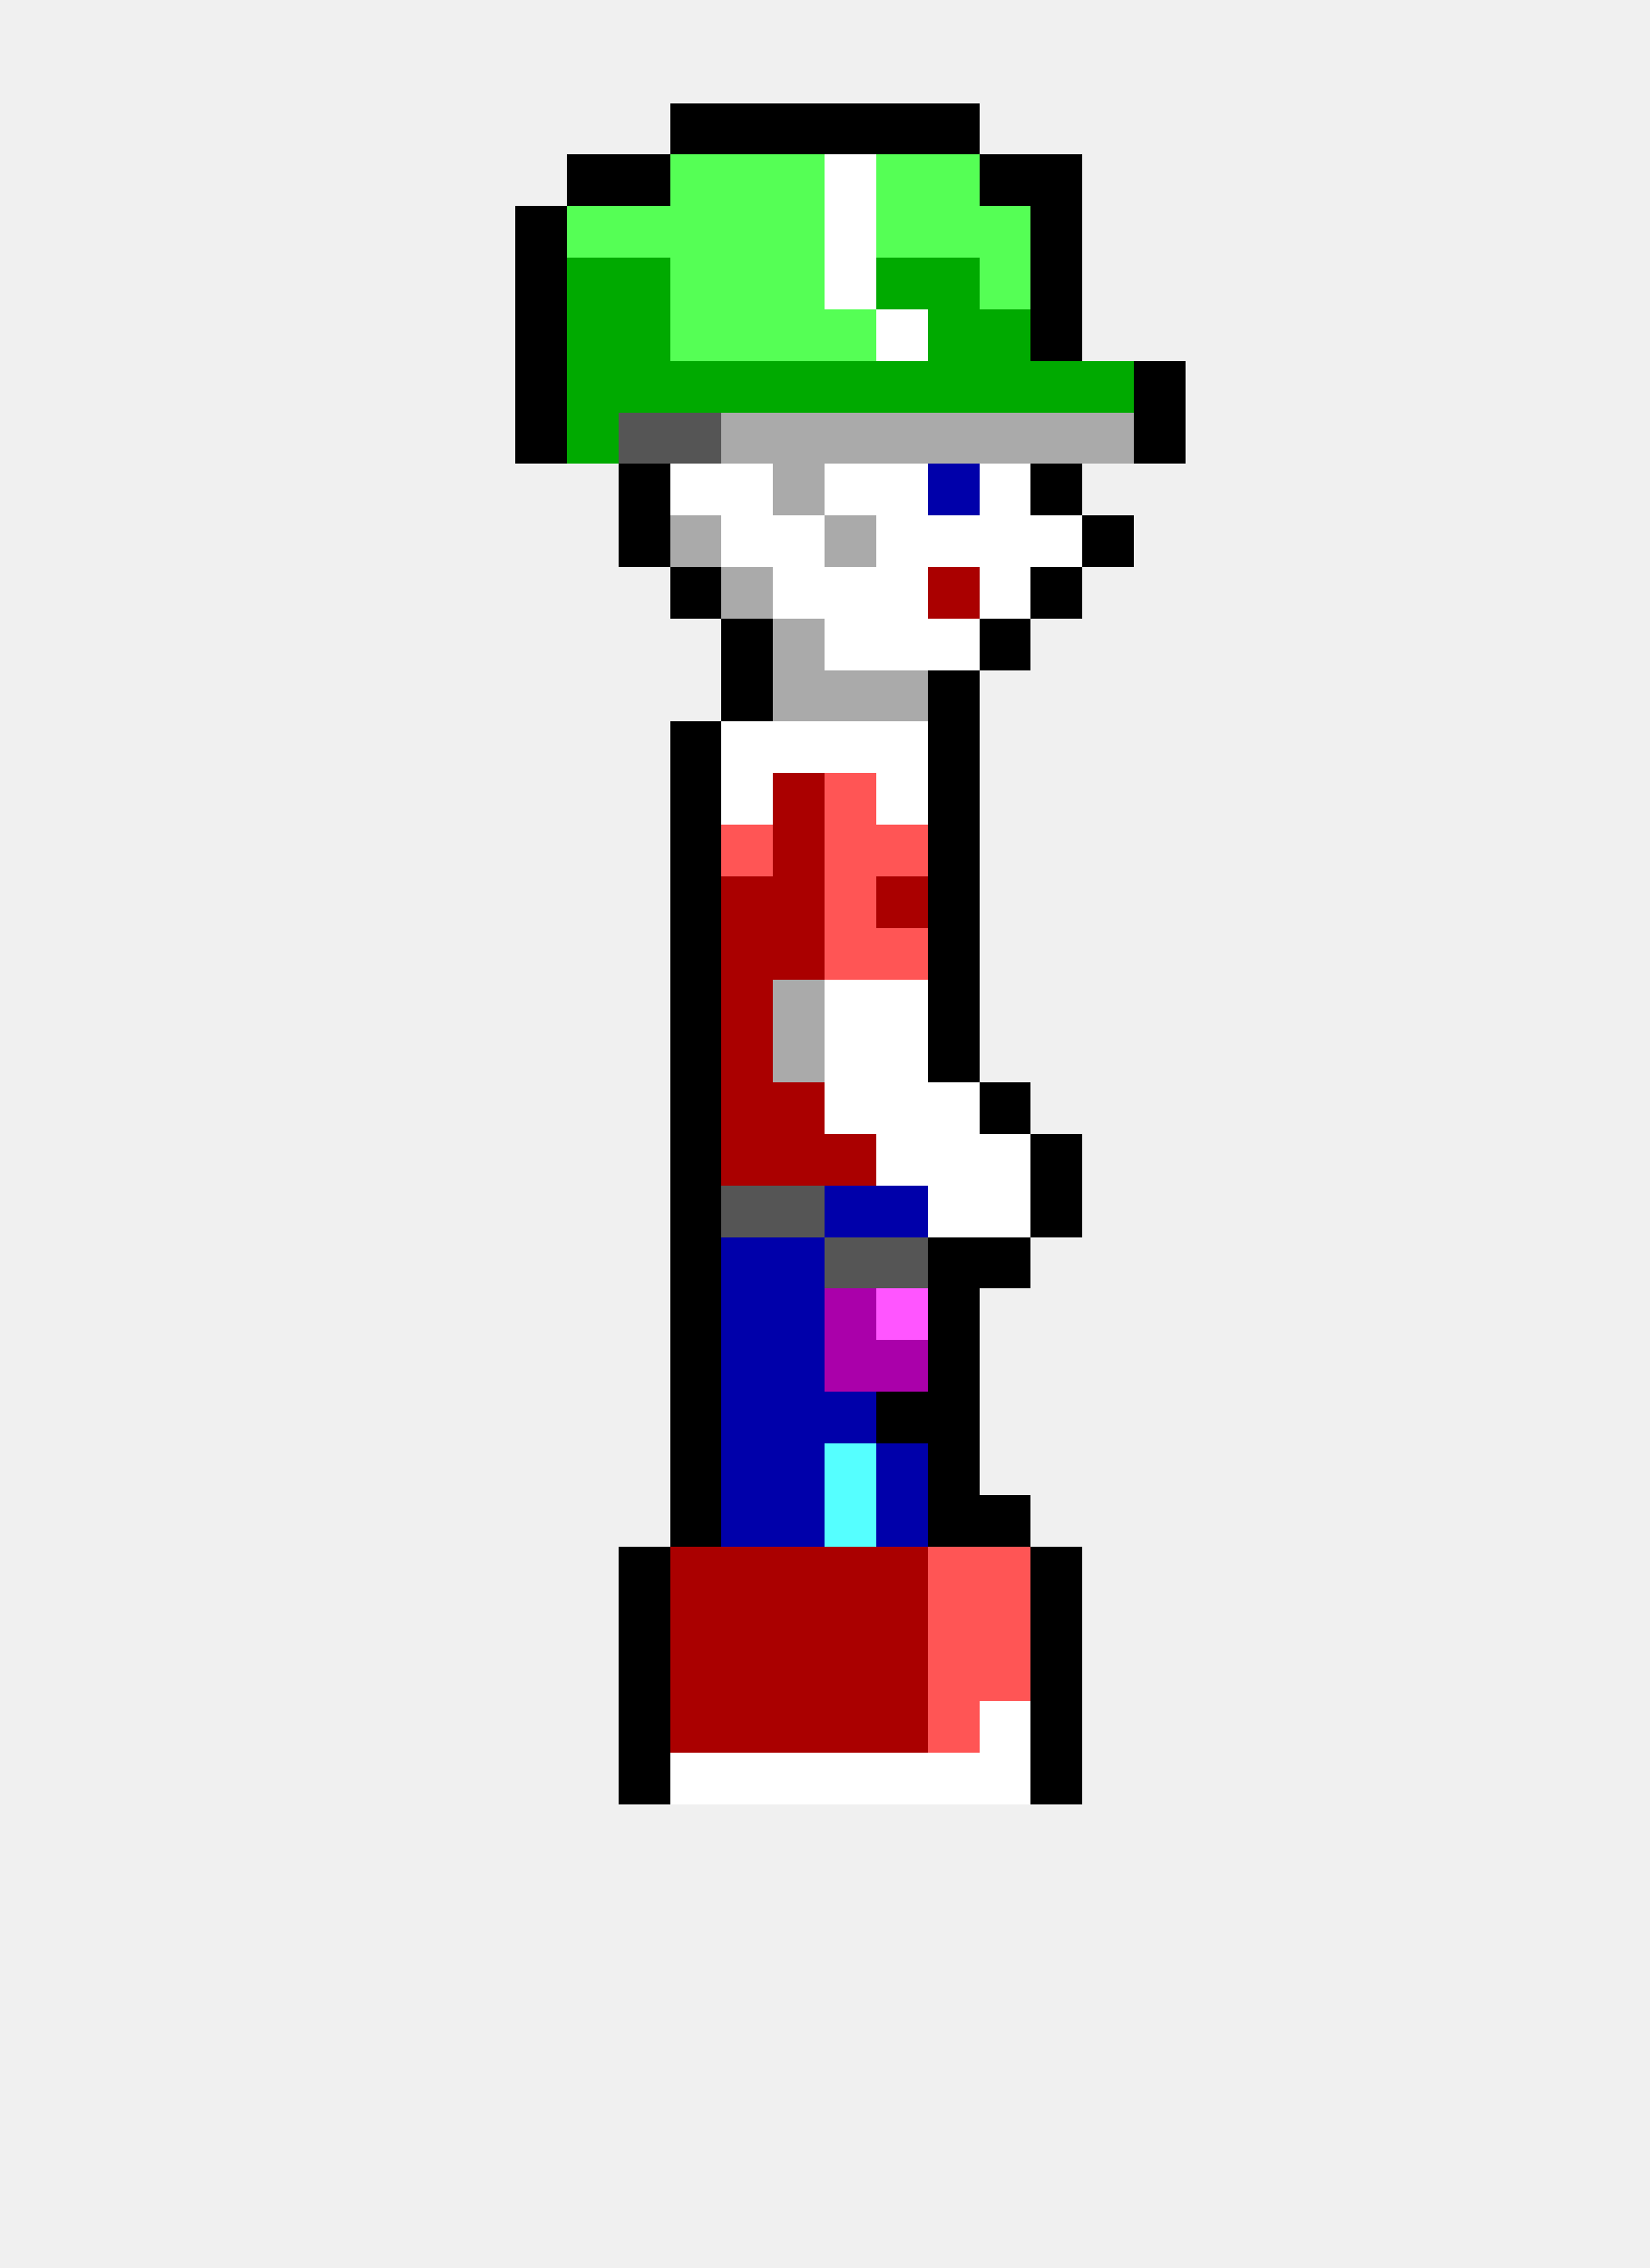
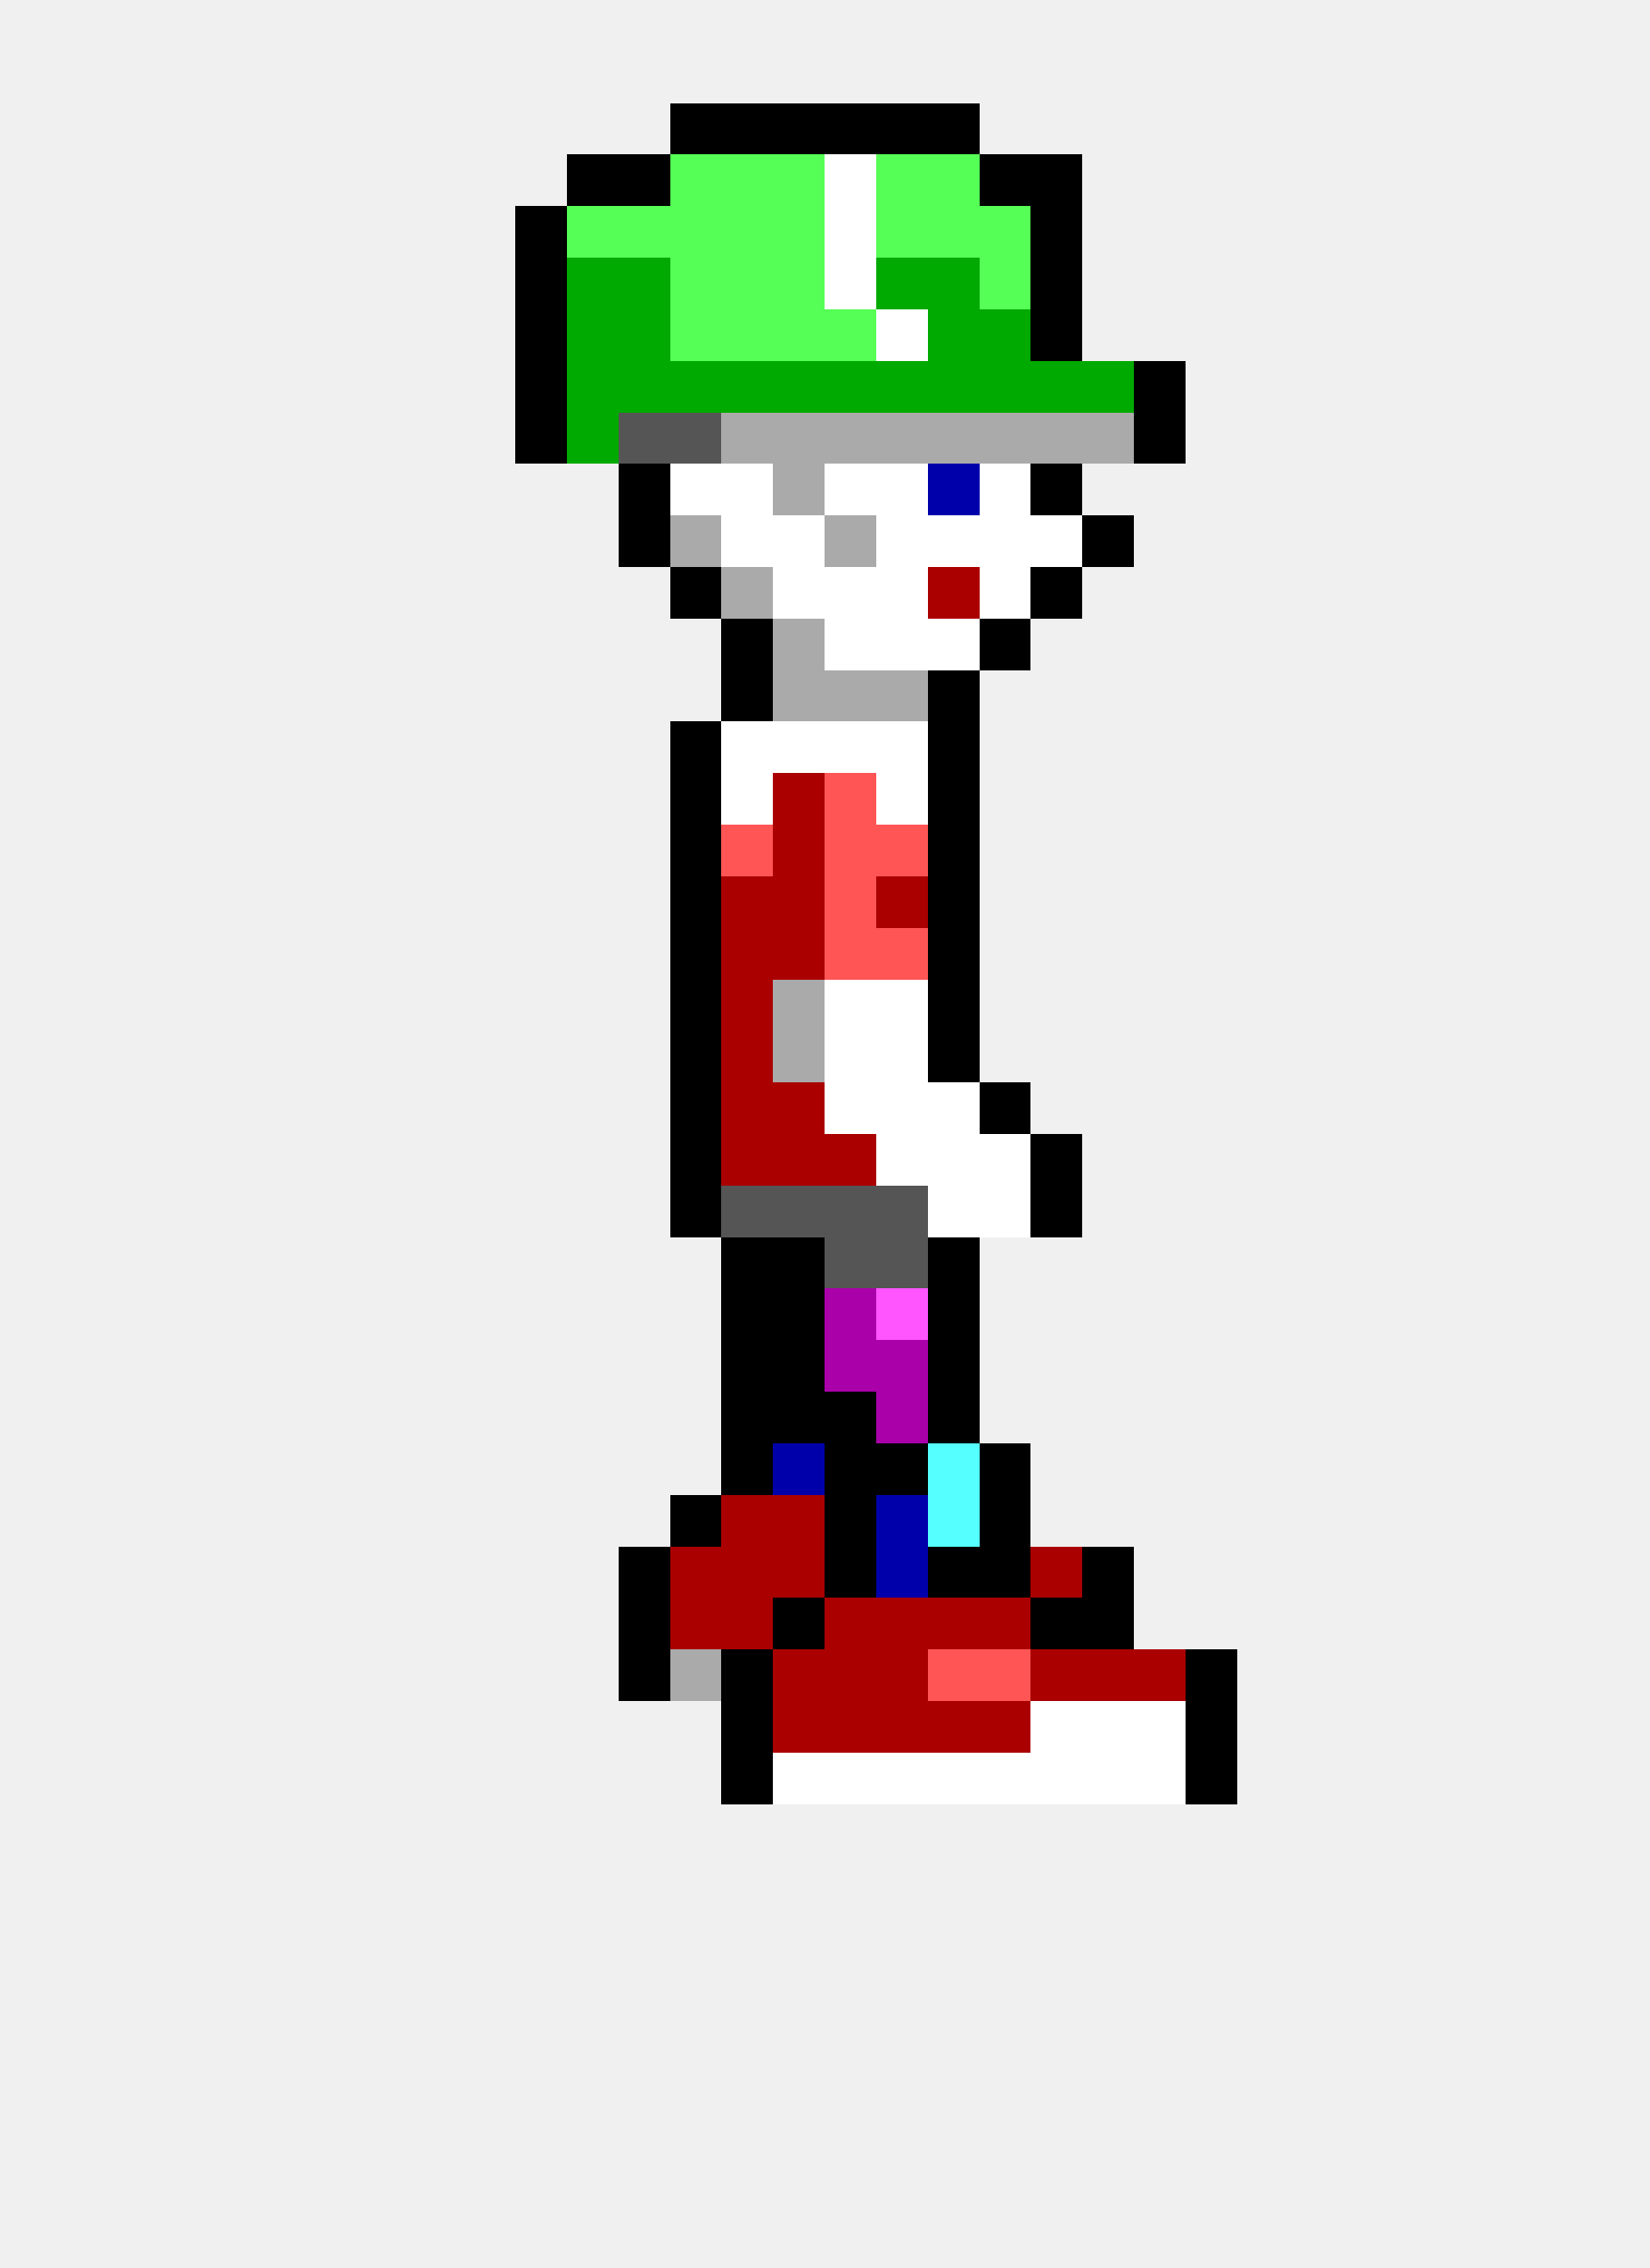
<svg xmlns="http://www.w3.org/2000/svg" width="32" height="44" viewBox="0 0 32 44" shape-rendering="crispEdges">
  <rect x="13" y="2" width="1" height="1" fill="#000000" />
  <rect x="14" y="2" width="1" height="1" fill="#000000" />
  <rect x="15" y="2" width="1" height="1" fill="#000000" />
  <rect x="16" y="2" width="1" height="1" fill="#000000" />
  <rect x="17" y="2" width="1" height="1" fill="#000000" />
  <rect x="18" y="2" width="1" height="1" fill="#000000" />
  <rect x="11" y="3" width="1" height="1" fill="#000000" />
  <rect x="12" y="3" width="1" height="1" fill="#000000" />
  <rect x="13" y="3" width="1" height="1" fill="#55ff55" />
  <rect x="14" y="3" width="1" height="1" fill="#55ff55" />
  <rect x="15" y="3" width="1" height="1" fill="#55ff55" />
  <rect x="16" y="3" width="1" height="1" fill="#ffffff" />
  <rect x="17" y="3" width="1" height="1" fill="#55ff55" />
  <rect x="18" y="3" width="1" height="1" fill="#55ff55" />
  <rect x="19" y="3" width="1" height="1" fill="#000000" />
  <rect x="20" y="3" width="1" height="1" fill="#000000" />
  <rect x="10" y="4" width="1" height="1" fill="#000000" />
  <rect x="11" y="4" width="1" height="1" fill="#55ff55" />
  <rect x="12" y="4" width="1" height="1" fill="#55ff55" />
  <rect x="13" y="4" width="1" height="1" fill="#55ff55" />
  <rect x="14" y="4" width="1" height="1" fill="#55ff55" />
  <rect x="15" y="4" width="1" height="1" fill="#55ff55" />
  <rect x="16" y="4" width="1" height="1" fill="#ffffff" />
  <rect x="17" y="4" width="1" height="1" fill="#55ff55" />
  <rect x="18" y="4" width="1" height="1" fill="#55ff55" />
  <rect x="19" y="4" width="1" height="1" fill="#55ff55" />
  <rect x="20" y="4" width="1" height="1" fill="#000000" />
  <rect x="10" y="5" width="1" height="1" fill="#000000" />
  <rect x="11" y="5" width="1" height="1" fill="#00aa00" />
  <rect x="12" y="5" width="1" height="1" fill="#00aa00" />
  <rect x="13" y="5" width="1" height="1" fill="#55ff55" />
  <rect x="14" y="5" width="1" height="1" fill="#55ff55" />
  <rect x="15" y="5" width="1" height="1" fill="#55ff55" />
  <rect x="16" y="5" width="1" height="1" fill="#ffffff" />
  <rect x="17" y="5" width="1" height="1" fill="#00aa00" />
  <rect x="18" y="5" width="1" height="1" fill="#00aa00" />
  <rect x="19" y="5" width="1" height="1" fill="#55ff55" />
  <rect x="20" y="5" width="1" height="1" fill="#000000" />
  <rect x="10" y="6" width="1" height="1" fill="#000000" />
  <rect x="11" y="6" width="1" height="1" fill="#00aa00" />
  <rect x="12" y="6" width="1" height="1" fill="#00aa00" />
  <rect x="13" y="6" width="1" height="1" fill="#55ff55" />
  <rect x="14" y="6" width="1" height="1" fill="#55ff55" />
  <rect x="15" y="6" width="1" height="1" fill="#55ff55" />
  <rect x="16" y="6" width="1" height="1" fill="#55ff55" />
  <rect x="17" y="6" width="1" height="1" fill="#ffffff" />
  <rect x="18" y="6" width="1" height="1" fill="#00aa00" />
  <rect x="19" y="6" width="1" height="1" fill="#00aa00" />
  <rect x="20" y="6" width="1" height="1" fill="#000000" />
  <rect x="10" y="7" width="1" height="1" fill="#000000" />
  <rect x="11" y="7" width="1" height="1" fill="#00aa00" />
  <rect x="12" y="7" width="1" height="1" fill="#00aa00" />
  <rect x="13" y="7" width="1" height="1" fill="#00aa00" />
  <rect x="14" y="7" width="1" height="1" fill="#00aa00" />
  <rect x="15" y="7" width="1" height="1" fill="#00aa00" />
  <rect x="16" y="7" width="1" height="1" fill="#00aa00" />
  <rect x="17" y="7" width="1" height="1" fill="#00aa00" />
  <rect x="18" y="7" width="1" height="1" fill="#00aa00" />
  <rect x="19" y="7" width="1" height="1" fill="#00aa00" />
  <rect x="20" y="7" width="1" height="1" fill="#00aa00" />
  <rect x="21" y="7" width="1" height="1" fill="#00aa00" />
  <rect x="22" y="7" width="1" height="1" fill="#000000" />
  <rect x="10" y="8" width="1" height="1" fill="#000000" />
  <rect x="11" y="8" width="1" height="1" fill="#00aa00" />
  <rect x="12" y="8" width="1" height="1" fill="#555555" />
  <rect x="13" y="8" width="1" height="1" fill="#555555" />
  <rect x="14" y="8" width="1" height="1" fill="#aaaaaa" />
  <rect x="15" y="8" width="1" height="1" fill="#aaaaaa" />
  <rect x="16" y="8" width="1" height="1" fill="#aaaaaa" />
  <rect x="17" y="8" width="1" height="1" fill="#aaaaaa" />
  <rect x="18" y="8" width="1" height="1" fill="#aaaaaa" />
  <rect x="19" y="8" width="1" height="1" fill="#aaaaaa" />
  <rect x="20" y="8" width="1" height="1" fill="#aaaaaa" />
  <rect x="21" y="8" width="1" height="1" fill="#aaaaaa" />
  <rect x="22" y="8" width="1" height="1" fill="#000000" />
  <rect x="12" y="9" width="1" height="1" fill="#000000" />
  <rect x="13" y="9" width="1" height="1" fill="#ffffff" />
  <rect x="14" y="9" width="1" height="1" fill="#ffffff" />
  <rect x="15" y="9" width="1" height="1" fill="#aaaaaa" />
  <rect x="16" y="9" width="1" height="1" fill="#ffffff" />
  <rect x="17" y="9" width="1" height="1" fill="#ffffff" />
  <rect x="18" y="9" width="1" height="1" fill="#0000aa" />
  <rect x="19" y="9" width="1" height="1" fill="#ffffff" />
  <rect x="20" y="9" width="1" height="1" fill="#000000" />
  <rect x="12" y="10" width="1" height="1" fill="#000000" />
  <rect x="13" y="10" width="1" height="1" fill="#aaaaaa" />
  <rect x="14" y="10" width="1" height="1" fill="#ffffff" />
  <rect x="15" y="10" width="1" height="1" fill="#ffffff" />
  <rect x="16" y="10" width="1" height="1" fill="#aaaaaa" />
  <rect x="17" y="10" width="1" height="1" fill="#ffffff" />
  <rect x="18" y="10" width="1" height="1" fill="#ffffff" />
  <rect x="19" y="10" width="1" height="1" fill="#ffffff" />
  <rect x="20" y="10" width="1" height="1" fill="#ffffff" />
  <rect x="21" y="10" width="1" height="1" fill="#000000" />
  <rect x="13" y="11" width="1" height="1" fill="#000000" />
  <rect x="14" y="11" width="1" height="1" fill="#aaaaaa" />
  <rect x="15" y="11" width="1" height="1" fill="#ffffff" />
  <rect x="16" y="11" width="1" height="1" fill="#ffffff" />
  <rect x="17" y="11" width="1" height="1" fill="#ffffff" />
  <rect x="18" y="11" width="1" height="1" fill="#aa0000" />
  <rect x="19" y="11" width="1" height="1" fill="#ffffff" />
  <rect x="20" y="11" width="1" height="1" fill="#000000" />
  <rect x="14" y="12" width="1" height="1" fill="#000000" />
  <rect x="15" y="12" width="1" height="1" fill="#aaaaaa" />
  <rect x="16" y="12" width="1" height="1" fill="#ffffff" />
  <rect x="17" y="12" width="1" height="1" fill="#ffffff" />
  <rect x="18" y="12" width="1" height="1" fill="#ffffff" />
  <rect x="19" y="12" width="1" height="1" fill="#000000" />
  <rect x="14" y="13" width="1" height="1" fill="#000000" />
  <rect x="15" y="13" width="1" height="1" fill="#aaaaaa" />
  <rect x="16" y="13" width="1" height="1" fill="#aaaaaa" />
  <rect x="17" y="13" width="1" height="1" fill="#aaaaaa" />
  <rect x="18" y="13" width="1" height="1" fill="#000000" />
  <rect x="13" y="14" width="1" height="1" fill="#000000" />
  <rect x="14" y="14" width="1" height="1" fill="#ffffff" />
  <rect x="15" y="14" width="1" height="1" fill="#ffffff" />
  <rect x="16" y="14" width="1" height="1" fill="#ffffff" />
  <rect x="17" y="14" width="1" height="1" fill="#ffffff" />
  <rect x="18" y="14" width="1" height="1" fill="#000000" />
  <rect x="13" y="15" width="1" height="1" fill="#000000" />
  <rect x="14" y="15" width="1" height="1" fill="#ffffff" />
  <rect x="15" y="15" width="1" height="1" fill="#aa0000" />
  <rect x="16" y="15" width="1" height="1" fill="#ff5555" />
  <rect x="17" y="15" width="1" height="1" fill="#ffffff" />
  <rect x="18" y="15" width="1" height="1" fill="#000000" />
  <rect x="13" y="16" width="1" height="1" fill="#000000" />
  <rect x="14" y="16" width="1" height="1" fill="#ff5555" />
  <rect x="15" y="16" width="1" height="1" fill="#aa0000" />
  <rect x="16" y="16" width="1" height="1" fill="#ff5555" />
  <rect x="17" y="16" width="1" height="1" fill="#ff5555" />
  <rect x="18" y="16" width="1" height="1" fill="#000000" />
  <rect x="13" y="17" width="1" height="1" fill="#000000" />
  <rect x="14" y="17" width="1" height="1" fill="#aa0000" />
  <rect x="15" y="17" width="1" height="1" fill="#aa0000" />
  <rect x="16" y="17" width="1" height="1" fill="#ff5555" />
  <rect x="17" y="17" width="1" height="1" fill="#aa0000" />
  <rect x="18" y="17" width="1" height="1" fill="#000000" />
  <rect x="13" y="18" width="1" height="1" fill="#000000" />
  <rect x="14" y="18" width="1" height="1" fill="#aa0000" />
  <rect x="15" y="18" width="1" height="1" fill="#aa0000" />
  <rect x="16" y="18" width="1" height="1" fill="#ff5555" />
  <rect x="17" y="18" width="1" height="1" fill="#ff5555" />
  <rect x="18" y="18" width="1" height="1" fill="#000000" />
  <rect x="13" y="19" width="1" height="1" fill="#000000" />
  <rect x="14" y="19" width="1" height="1" fill="#aa0000" />
  <rect x="15" y="19" width="1" height="1" fill="#aaaaaa" />
  <rect x="16" y="19" width="1" height="1" fill="#ffffff" />
  <rect x="17" y="19" width="1" height="1" fill="#ffffff" />
  <rect x="18" y="19" width="1" height="1" fill="#000000" />
  <rect x="13" y="20" width="1" height="1" fill="#000000" />
  <rect x="14" y="20" width="1" height="1" fill="#aa0000" />
  <rect x="15" y="20" width="1" height="1" fill="#aaaaaa" />
  <rect x="16" y="20" width="1" height="1" fill="#ffffff" />
  <rect x="17" y="20" width="1" height="1" fill="#ffffff" />
  <rect x="18" y="20" width="1" height="1" fill="#000000" />
  <rect x="13" y="21" width="1" height="1" fill="#000000" />
  <rect x="14" y="21" width="1" height="1" fill="#aa0000" />
  <rect x="15" y="21" width="1" height="1" fill="#aa0000" />
  <rect x="16" y="21" width="1" height="1" fill="#ffffff" />
  <rect x="17" y="21" width="1" height="1" fill="#ffffff" />
  <rect x="18" y="21" width="1" height="1" fill="#ffffff" />
  <rect x="19" y="21" width="1" height="1" fill="#000000" />
  <rect x="13" y="22" width="1" height="1" fill="#000000" />
  <rect x="14" y="22" width="1" height="1" fill="#aa0000" />
  <rect x="15" y="22" width="1" height="1" fill="#aa0000" />
  <rect x="16" y="22" width="1" height="1" fill="#aa0000" />
  <rect x="17" y="22" width="1" height="1" fill="#ffffff" />
  <rect x="18" y="22" width="1" height="1" fill="#ffffff" />
  <rect x="19" y="22" width="1" height="1" fill="#ffffff" />
  <rect x="20" y="22" width="1" height="1" fill="#000000" />
  <rect x="13" y="23" width="1" height="1" fill="#000000" />
  <rect x="14" y="23" width="1" height="1" fill="#555555" />
  <rect x="15" y="23" width="1" height="1" fill="#555555" />
-   <rect x="16" y="23" width="1" height="1" fill="#0000aa" />
-   <rect x="17" y="23" width="1" height="1" fill="#0000aa" />
+   <rect x="16" y="23" width="1" height="1" fill="#555555" />
+   <rect x="17" y="23" width="1" height="1" fill="#555555" />
  <rect x="18" y="23" width="1" height="1" fill="#ffffff" />
  <rect x="19" y="23" width="1" height="1" fill="#ffffff" />
  <rect x="20" y="23" width="1" height="1" fill="#000000" />
-   <rect x="13" y="24" width="1" height="1" fill="#000000" />
-   <rect x="14" y="24" width="1" height="1" fill="#0000aa" />
-   <rect x="15" y="24" width="1" height="1" fill="#0000aa" />
+   <rect x="14" y="24" width="1" height="1" fill="#000000" />
+   <rect x="15" y="24" width="1" height="1" fill="#000000" />
  <rect x="16" y="24" width="1" height="1" fill="#555555" />
  <rect x="17" y="24" width="1" height="1" fill="#555555" />
  <rect x="18" y="24" width="1" height="1" fill="#000000" />
-   <rect x="19" y="24" width="1" height="1" fill="#000000" />
-   <rect x="13" y="25" width="1" height="1" fill="#000000" />
-   <rect x="14" y="25" width="1" height="1" fill="#0000aa" />
-   <rect x="15" y="25" width="1" height="1" fill="#0000aa" />
+   <rect x="14" y="25" width="1" height="1" fill="#000000" />
+   <rect x="15" y="25" width="1" height="1" fill="#000000" />
  <rect x="16" y="25" width="1" height="1" fill="#aa00aa" />
  <rect x="17" y="25" width="1" height="1" fill="#ff55ff" />
  <rect x="18" y="25" width="1" height="1" fill="#000000" />
-   <rect x="13" y="26" width="1" height="1" fill="#000000" />
-   <rect x="14" y="26" width="1" height="1" fill="#0000aa" />
-   <rect x="15" y="26" width="1" height="1" fill="#0000aa" />
+   <rect x="14" y="26" width="1" height="1" fill="#000000" />
+   <rect x="15" y="26" width="1" height="1" fill="#000000" />
  <rect x="16" y="26" width="1" height="1" fill="#aa00aa" />
  <rect x="17" y="26" width="1" height="1" fill="#aa00aa" />
  <rect x="18" y="26" width="1" height="1" fill="#000000" />
-   <rect x="13" y="27" width="1" height="1" fill="#000000" />
-   <rect x="14" y="27" width="1" height="1" fill="#0000aa" />
-   <rect x="15" y="27" width="1" height="1" fill="#0000aa" />
-   <rect x="16" y="27" width="1" height="1" fill="#0000aa" />
-   <rect x="17" y="27" width="1" height="1" fill="#000000" />
+   <rect x="14" y="27" width="1" height="1" fill="#000000" />
+   <rect x="15" y="27" width="1" height="1" fill="#000000" />
+   <rect x="16" y="27" width="1" height="1" fill="#000000" />
+   <rect x="17" y="27" width="1" height="1" fill="#aa00aa" />
  <rect x="18" y="27" width="1" height="1" fill="#000000" />
-   <rect x="13" y="28" width="1" height="1" fill="#000000" />
-   <rect x="14" y="28" width="1" height="1" fill="#0000aa" />
+   <rect x="14" y="28" width="1" height="1" fill="#000000" />
  <rect x="15" y="28" width="1" height="1" fill="#0000aa" />
-   <rect x="16" y="28" width="1" height="1" fill="#55ffff" />
-   <rect x="17" y="28" width="1" height="1" fill="#0000aa" />
-   <rect x="18" y="28" width="1" height="1" fill="#000000" />
+   <rect x="16" y="28" width="1" height="1" fill="#000000" />
+   <rect x="17" y="28" width="1" height="1" fill="#000000" />
+   <rect x="18" y="28" width="1" height="1" fill="#55ffff" />
+   <rect x="19" y="28" width="1" height="1" fill="#000000" />
  <rect x="13" y="29" width="1" height="1" fill="#000000" />
-   <rect x="14" y="29" width="1" height="1" fill="#0000aa" />
-   <rect x="15" y="29" width="1" height="1" fill="#0000aa" />
-   <rect x="16" y="29" width="1" height="1" fill="#55ffff" />
+   <rect x="14" y="29" width="1" height="1" fill="#aa0000" />
+   <rect x="15" y="29" width="1" height="1" fill="#aa0000" />
+   <rect x="16" y="29" width="1" height="1" fill="#000000" />
  <rect x="17" y="29" width="1" height="1" fill="#0000aa" />
-   <rect x="18" y="29" width="1" height="1" fill="#000000" />
+   <rect x="18" y="29" width="1" height="1" fill="#55ffff" />
  <rect x="19" y="29" width="1" height="1" fill="#000000" />
  <rect x="12" y="30" width="1" height="1" fill="#000000" />
  <rect x="13" y="30" width="1" height="1" fill="#aa0000" />
  <rect x="14" y="30" width="1" height="1" fill="#aa0000" />
  <rect x="15" y="30" width="1" height="1" fill="#aa0000" />
-   <rect x="16" y="30" width="1" height="1" fill="#aa0000" />
-   <rect x="17" y="30" width="1" height="1" fill="#aa0000" />
-   <rect x="18" y="30" width="1" height="1" fill="#ff5555" />
-   <rect x="19" y="30" width="1" height="1" fill="#ff5555" />
-   <rect x="20" y="30" width="1" height="1" fill="#000000" />
+   <rect x="16" y="30" width="1" height="1" fill="#000000" />
+   <rect x="17" y="30" width="1" height="1" fill="#0000aa" />
+   <rect x="18" y="30" width="1" height="1" fill="#000000" />
+   <rect x="19" y="30" width="1" height="1" fill="#000000" />
+   <rect x="20" y="30" width="1" height="1" fill="#aa0000" />
+   <rect x="21" y="30" width="1" height="1" fill="#000000" />
  <rect x="12" y="31" width="1" height="1" fill="#000000" />
  <rect x="13" y="31" width="1" height="1" fill="#aa0000" />
  <rect x="14" y="31" width="1" height="1" fill="#aa0000" />
-   <rect x="15" y="31" width="1" height="1" fill="#aa0000" />
+   <rect x="15" y="31" width="1" height="1" fill="#000000" />
  <rect x="16" y="31" width="1" height="1" fill="#aa0000" />
  <rect x="17" y="31" width="1" height="1" fill="#aa0000" />
-   <rect x="18" y="31" width="1" height="1" fill="#ff5555" />
-   <rect x="19" y="31" width="1" height="1" fill="#ff5555" />
+   <rect x="18" y="31" width="1" height="1" fill="#aa0000" />
+   <rect x="19" y="31" width="1" height="1" fill="#aa0000" />
  <rect x="20" y="31" width="1" height="1" fill="#000000" />
+   <rect x="21" y="31" width="1" height="1" fill="#000000" />
  <rect x="12" y="32" width="1" height="1" fill="#000000" />
-   <rect x="13" y="32" width="1" height="1" fill="#aa0000" />
-   <rect x="14" y="32" width="1" height="1" fill="#aa0000" />
+   <rect x="13" y="32" width="1" height="1" fill="#aaaaaa" />
+   <rect x="14" y="32" width="1" height="1" fill="#000000" />
  <rect x="15" y="32" width="1" height="1" fill="#aa0000" />
  <rect x="16" y="32" width="1" height="1" fill="#aa0000" />
  <rect x="17" y="32" width="1" height="1" fill="#aa0000" />
  <rect x="18" y="32" width="1" height="1" fill="#ff5555" />
  <rect x="19" y="32" width="1" height="1" fill="#ff5555" />
-   <rect x="20" y="32" width="1" height="1" fill="#000000" />
-   <rect x="12" y="33" width="1" height="1" fill="#000000" />
-   <rect x="13" y="33" width="1" height="1" fill="#aa0000" />
-   <rect x="14" y="33" width="1" height="1" fill="#aa0000" />
+   <rect x="20" y="32" width="1" height="1" fill="#aa0000" />
+   <rect x="21" y="32" width="1" height="1" fill="#aa0000" />
+   <rect x="22" y="32" width="1" height="1" fill="#aa0000" />
+   <rect x="23" y="32" width="1" height="1" fill="#000000" />
+   <rect x="14" y="33" width="1" height="1" fill="#000000" />
  <rect x="15" y="33" width="1" height="1" fill="#aa0000" />
  <rect x="16" y="33" width="1" height="1" fill="#aa0000" />
  <rect x="17" y="33" width="1" height="1" fill="#aa0000" />
-   <rect x="18" y="33" width="1" height="1" fill="#ff5555" />
-   <rect x="19" y="33" width="1" height="1" fill="#ffffff" />
-   <rect x="20" y="33" width="1" height="1" fill="#000000" />
-   <rect x="12" y="34" width="1" height="1" fill="#000000" />
-   <rect x="13" y="34" width="1" height="1" fill="#ffffff" />
-   <rect x="14" y="34" width="1" height="1" fill="#ffffff" />
+   <rect x="18" y="33" width="1" height="1" fill="#aa0000" />
+   <rect x="19" y="33" width="1" height="1" fill="#aa0000" />
+   <rect x="20" y="33" width="1" height="1" fill="#ffffff" />
+   <rect x="21" y="33" width="1" height="1" fill="#ffffff" />
+   <rect x="22" y="33" width="1" height="1" fill="#ffffff" />
+   <rect x="23" y="33" width="1" height="1" fill="#000000" />
+   <rect x="14" y="34" width="1" height="1" fill="#000000" />
  <rect x="15" y="34" width="1" height="1" fill="#ffffff" />
  <rect x="16" y="34" width="1" height="1" fill="#ffffff" />
  <rect x="17" y="34" width="1" height="1" fill="#ffffff" />
  <rect x="18" y="34" width="1" height="1" fill="#ffffff" />
  <rect x="19" y="34" width="1" height="1" fill="#ffffff" />
-   <rect x="20" y="34" width="1" height="1" fill="#000000" />
+   <rect x="20" y="34" width="1" height="1" fill="#ffffff" />
+   <rect x="21" y="34" width="1" height="1" fill="#ffffff" />
+   <rect x="22" y="34" width="1" height="1" fill="#ffffff" />
+   <rect x="23" y="34" width="1" height="1" fill="#000000" />
</svg>
